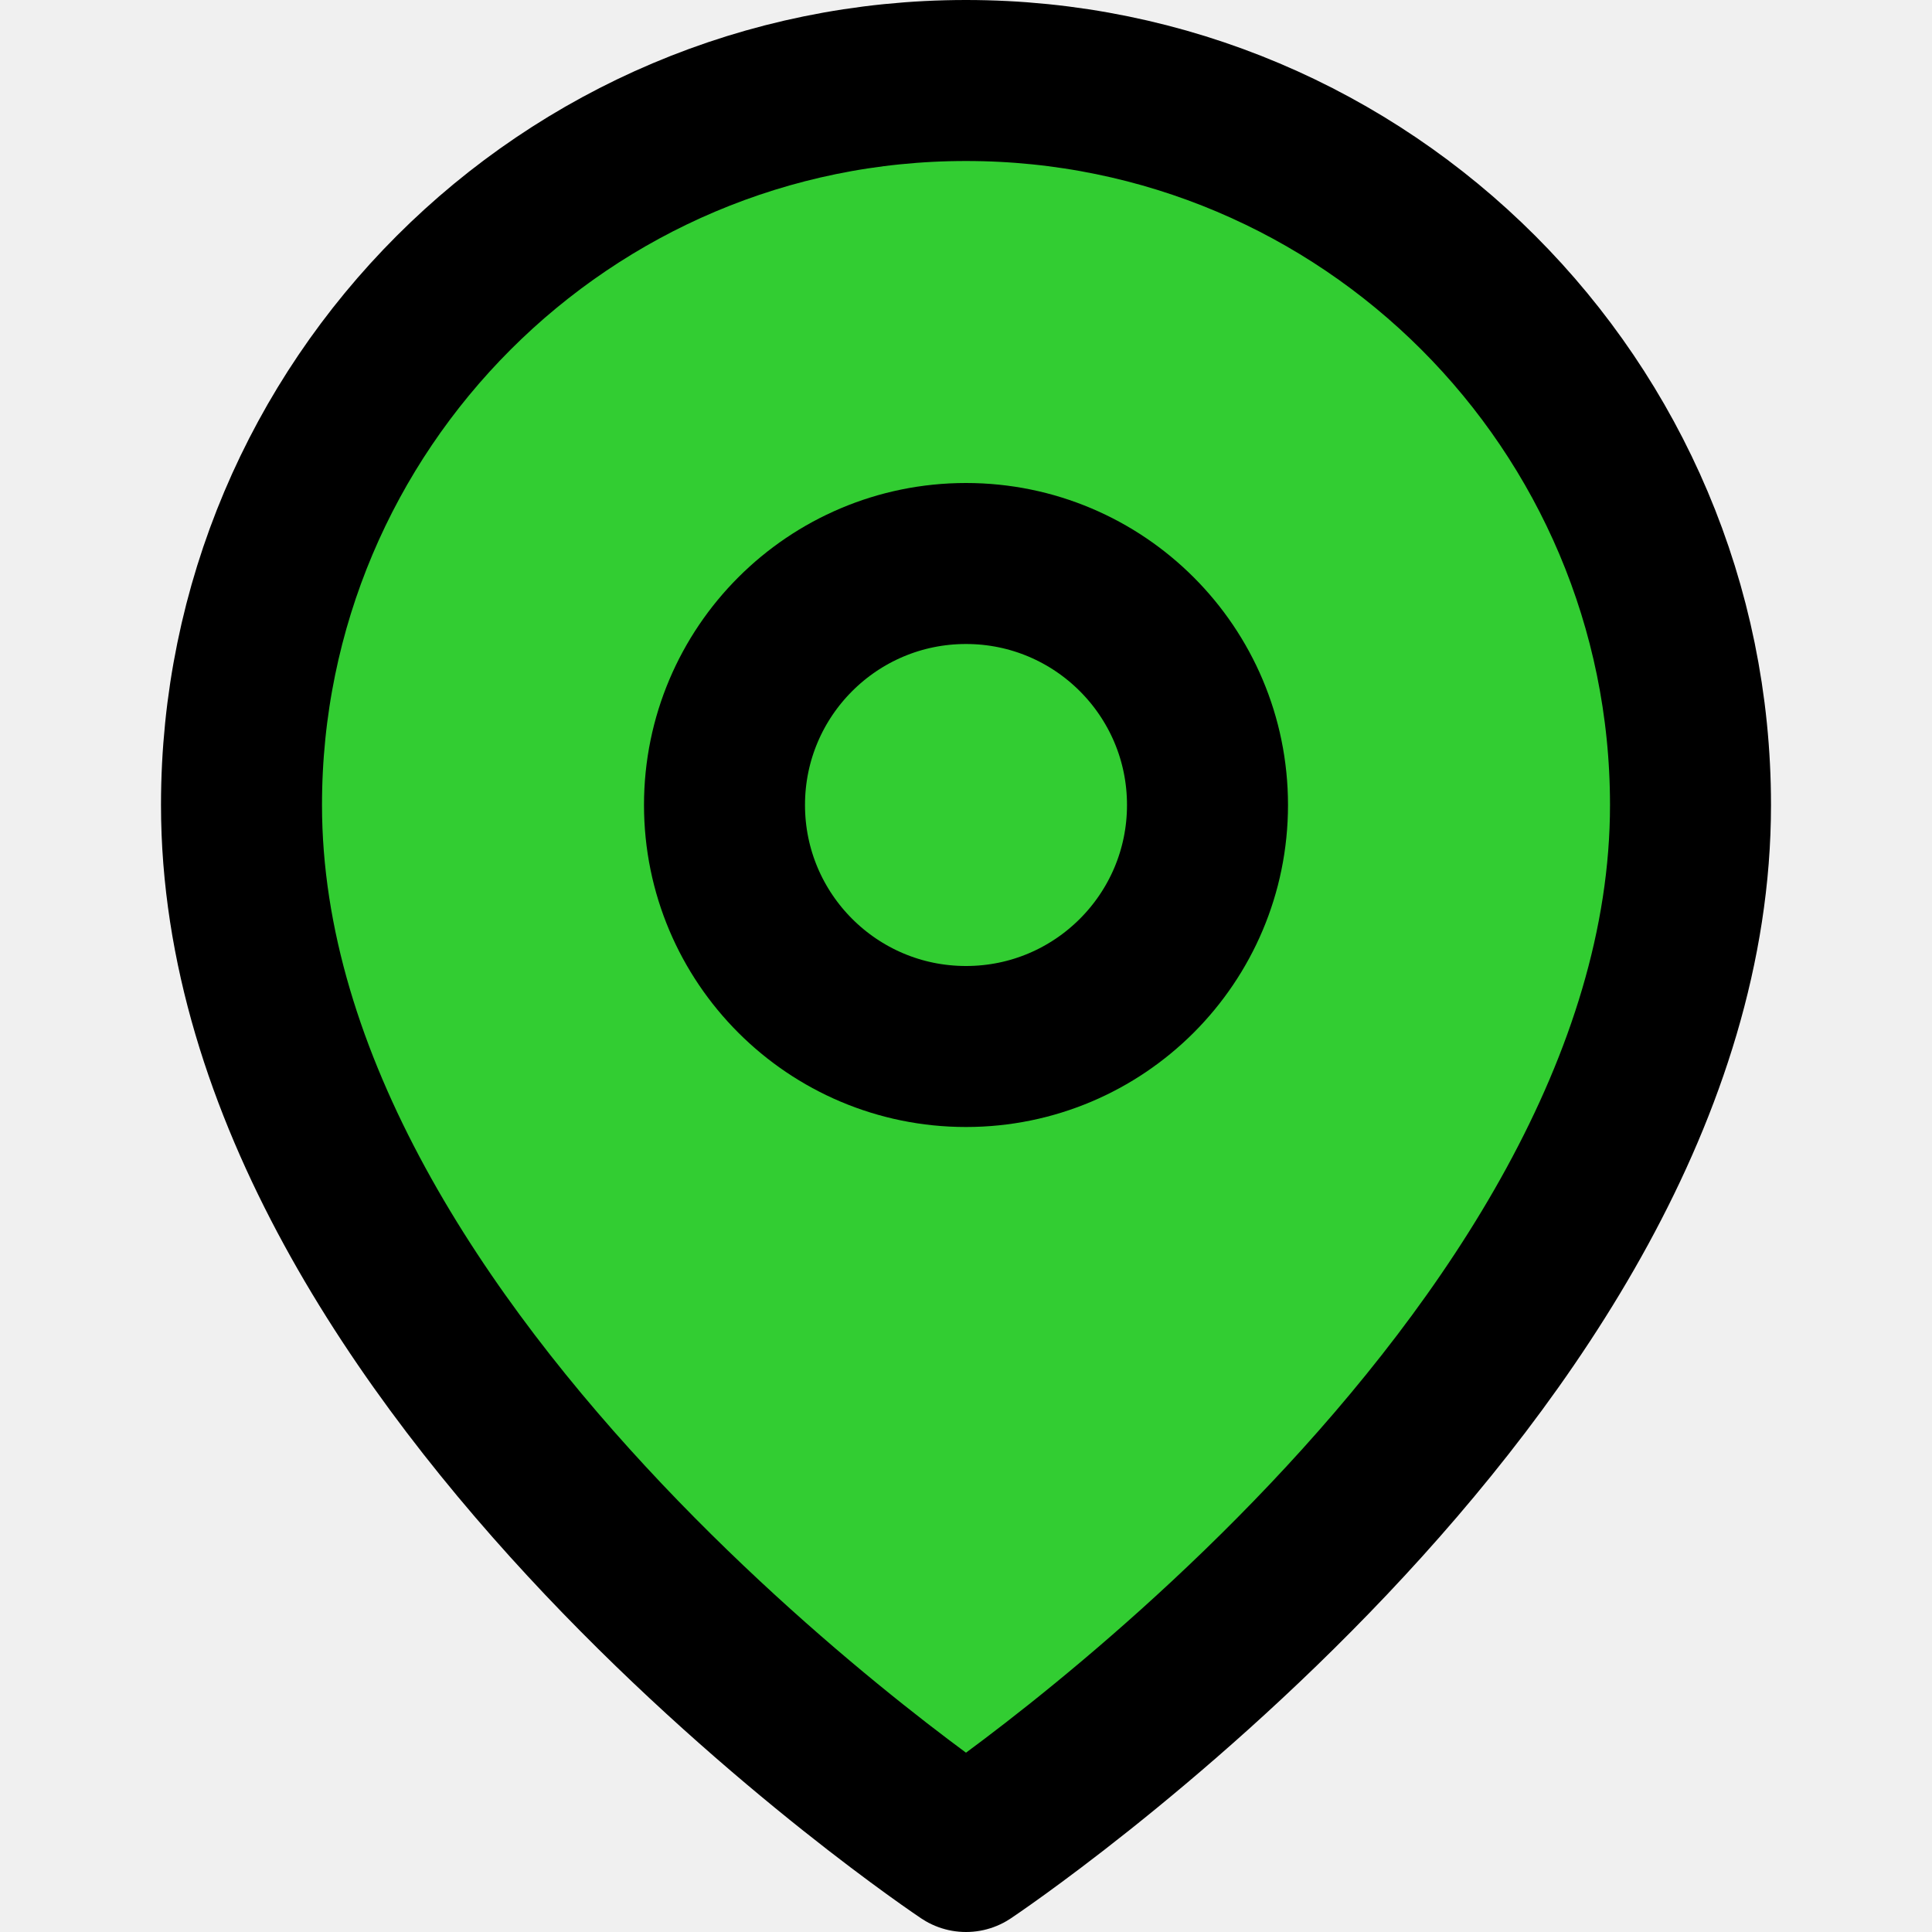
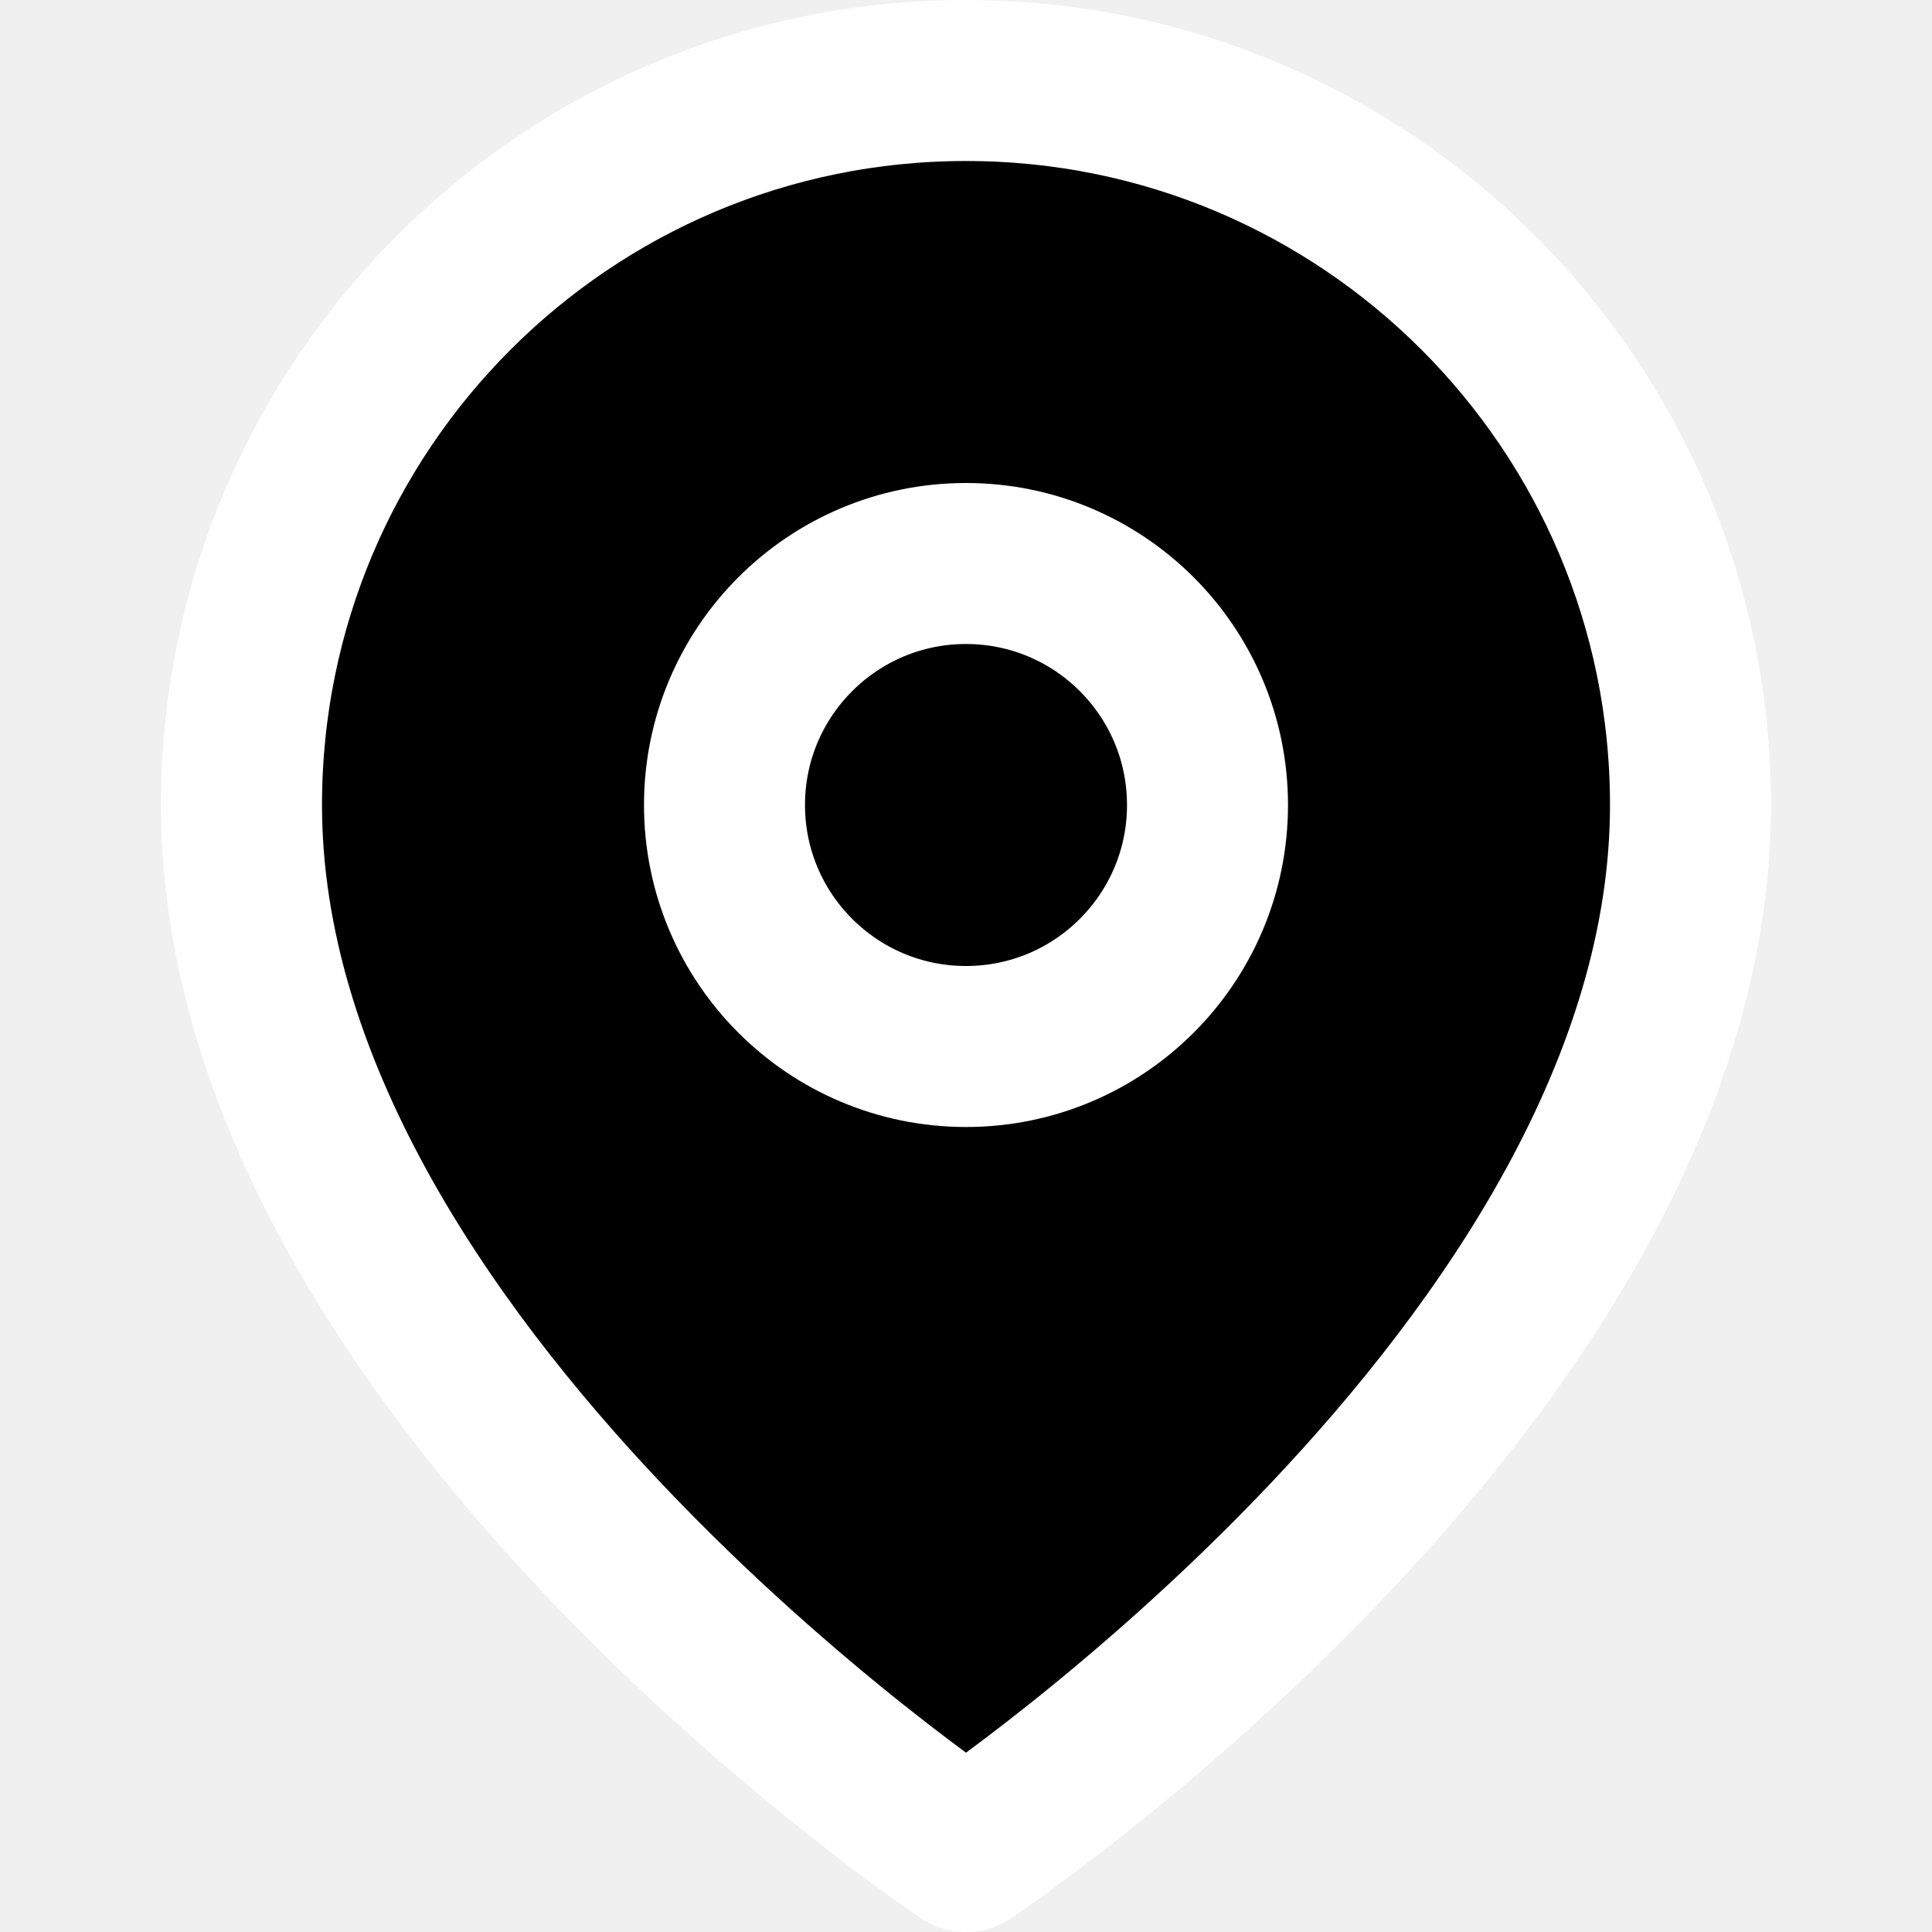
- <svg xmlns="http://www.w3.org/2000/svg" width="30" height="30" viewBox="0 0 24 24" fill="#32CD32" fill-opacity="1" stroke="black" stroke-width="2" stroke-linecap="round" stroke-linejoin="round" class="feather feather-map-pin">
+ <svg xmlns="http://www.w3.org/2000/svg" width="30" height="30" viewBox="0 0 24 24" fill="black" fill-opacity="1" stroke-opacity="1" stroke="white" stroke-width="2" stroke-linecap="round" stroke-linejoin="round" class="feather feather-map-pin">
  <path d="M21 10c0 7-9 13-9 13s-9-6-9-13a9 9 0 0 1 18 0z" />
  <circle cx="12" cy="10" r="3" />
</svg>
